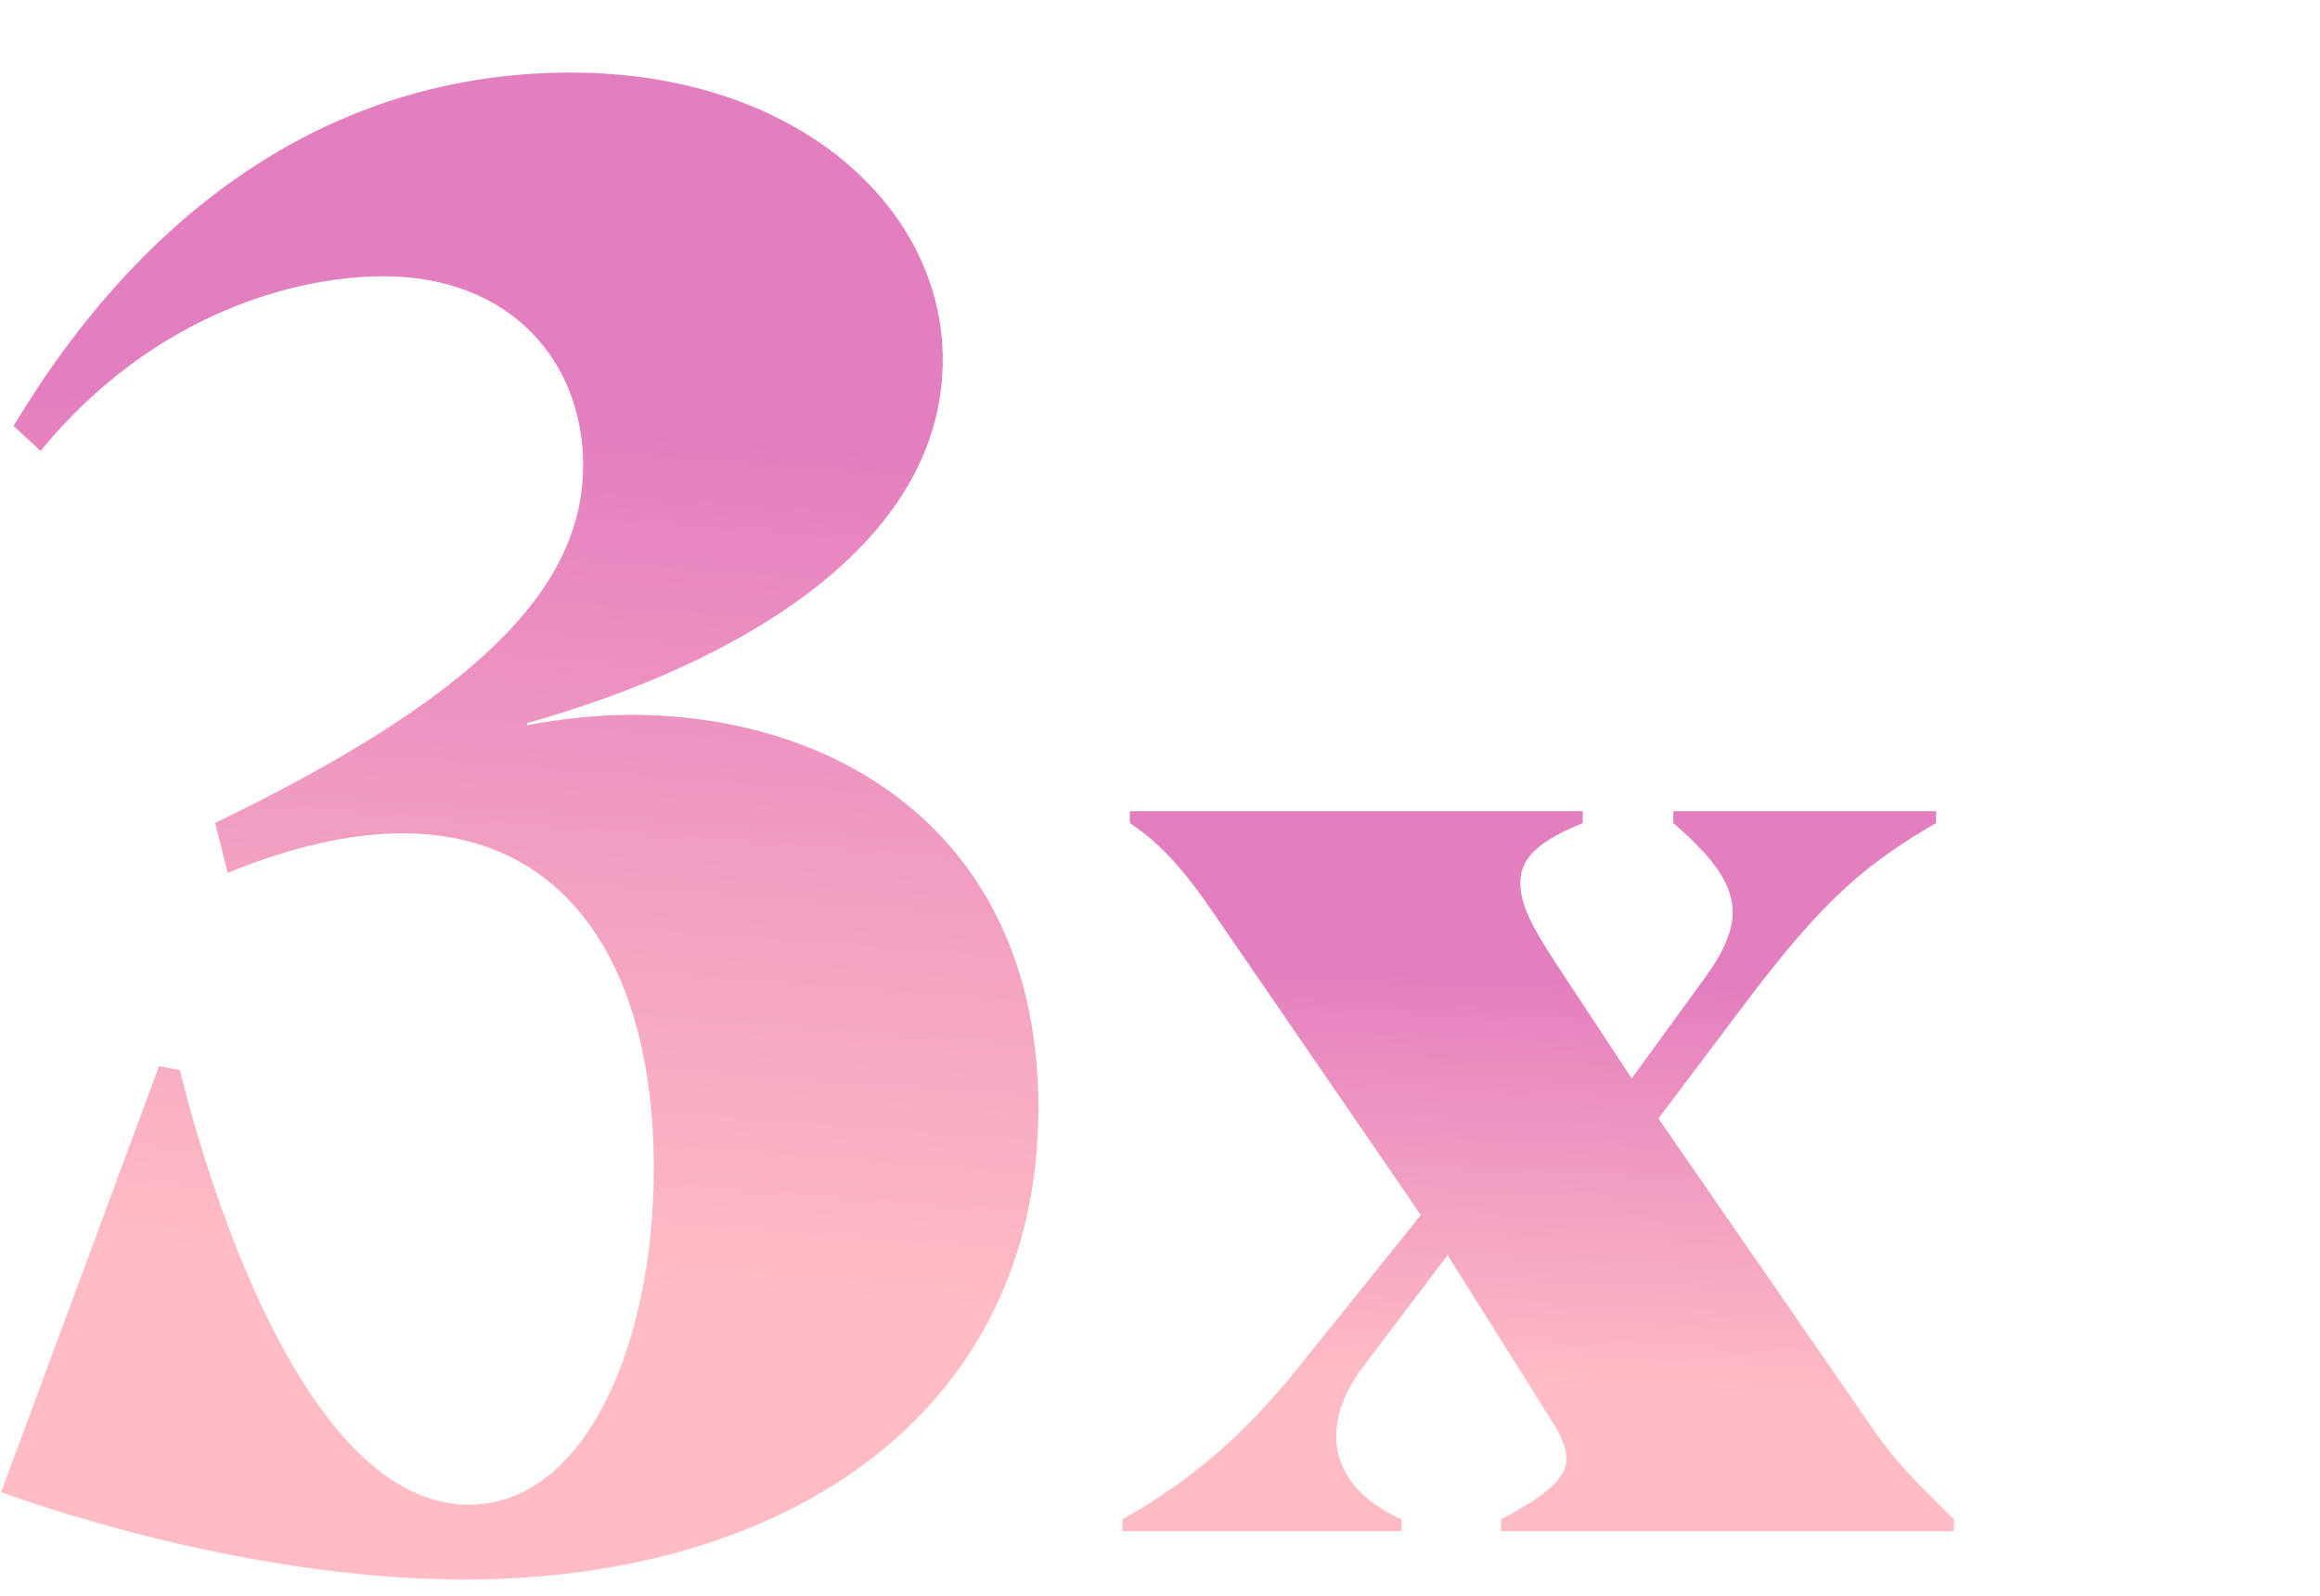
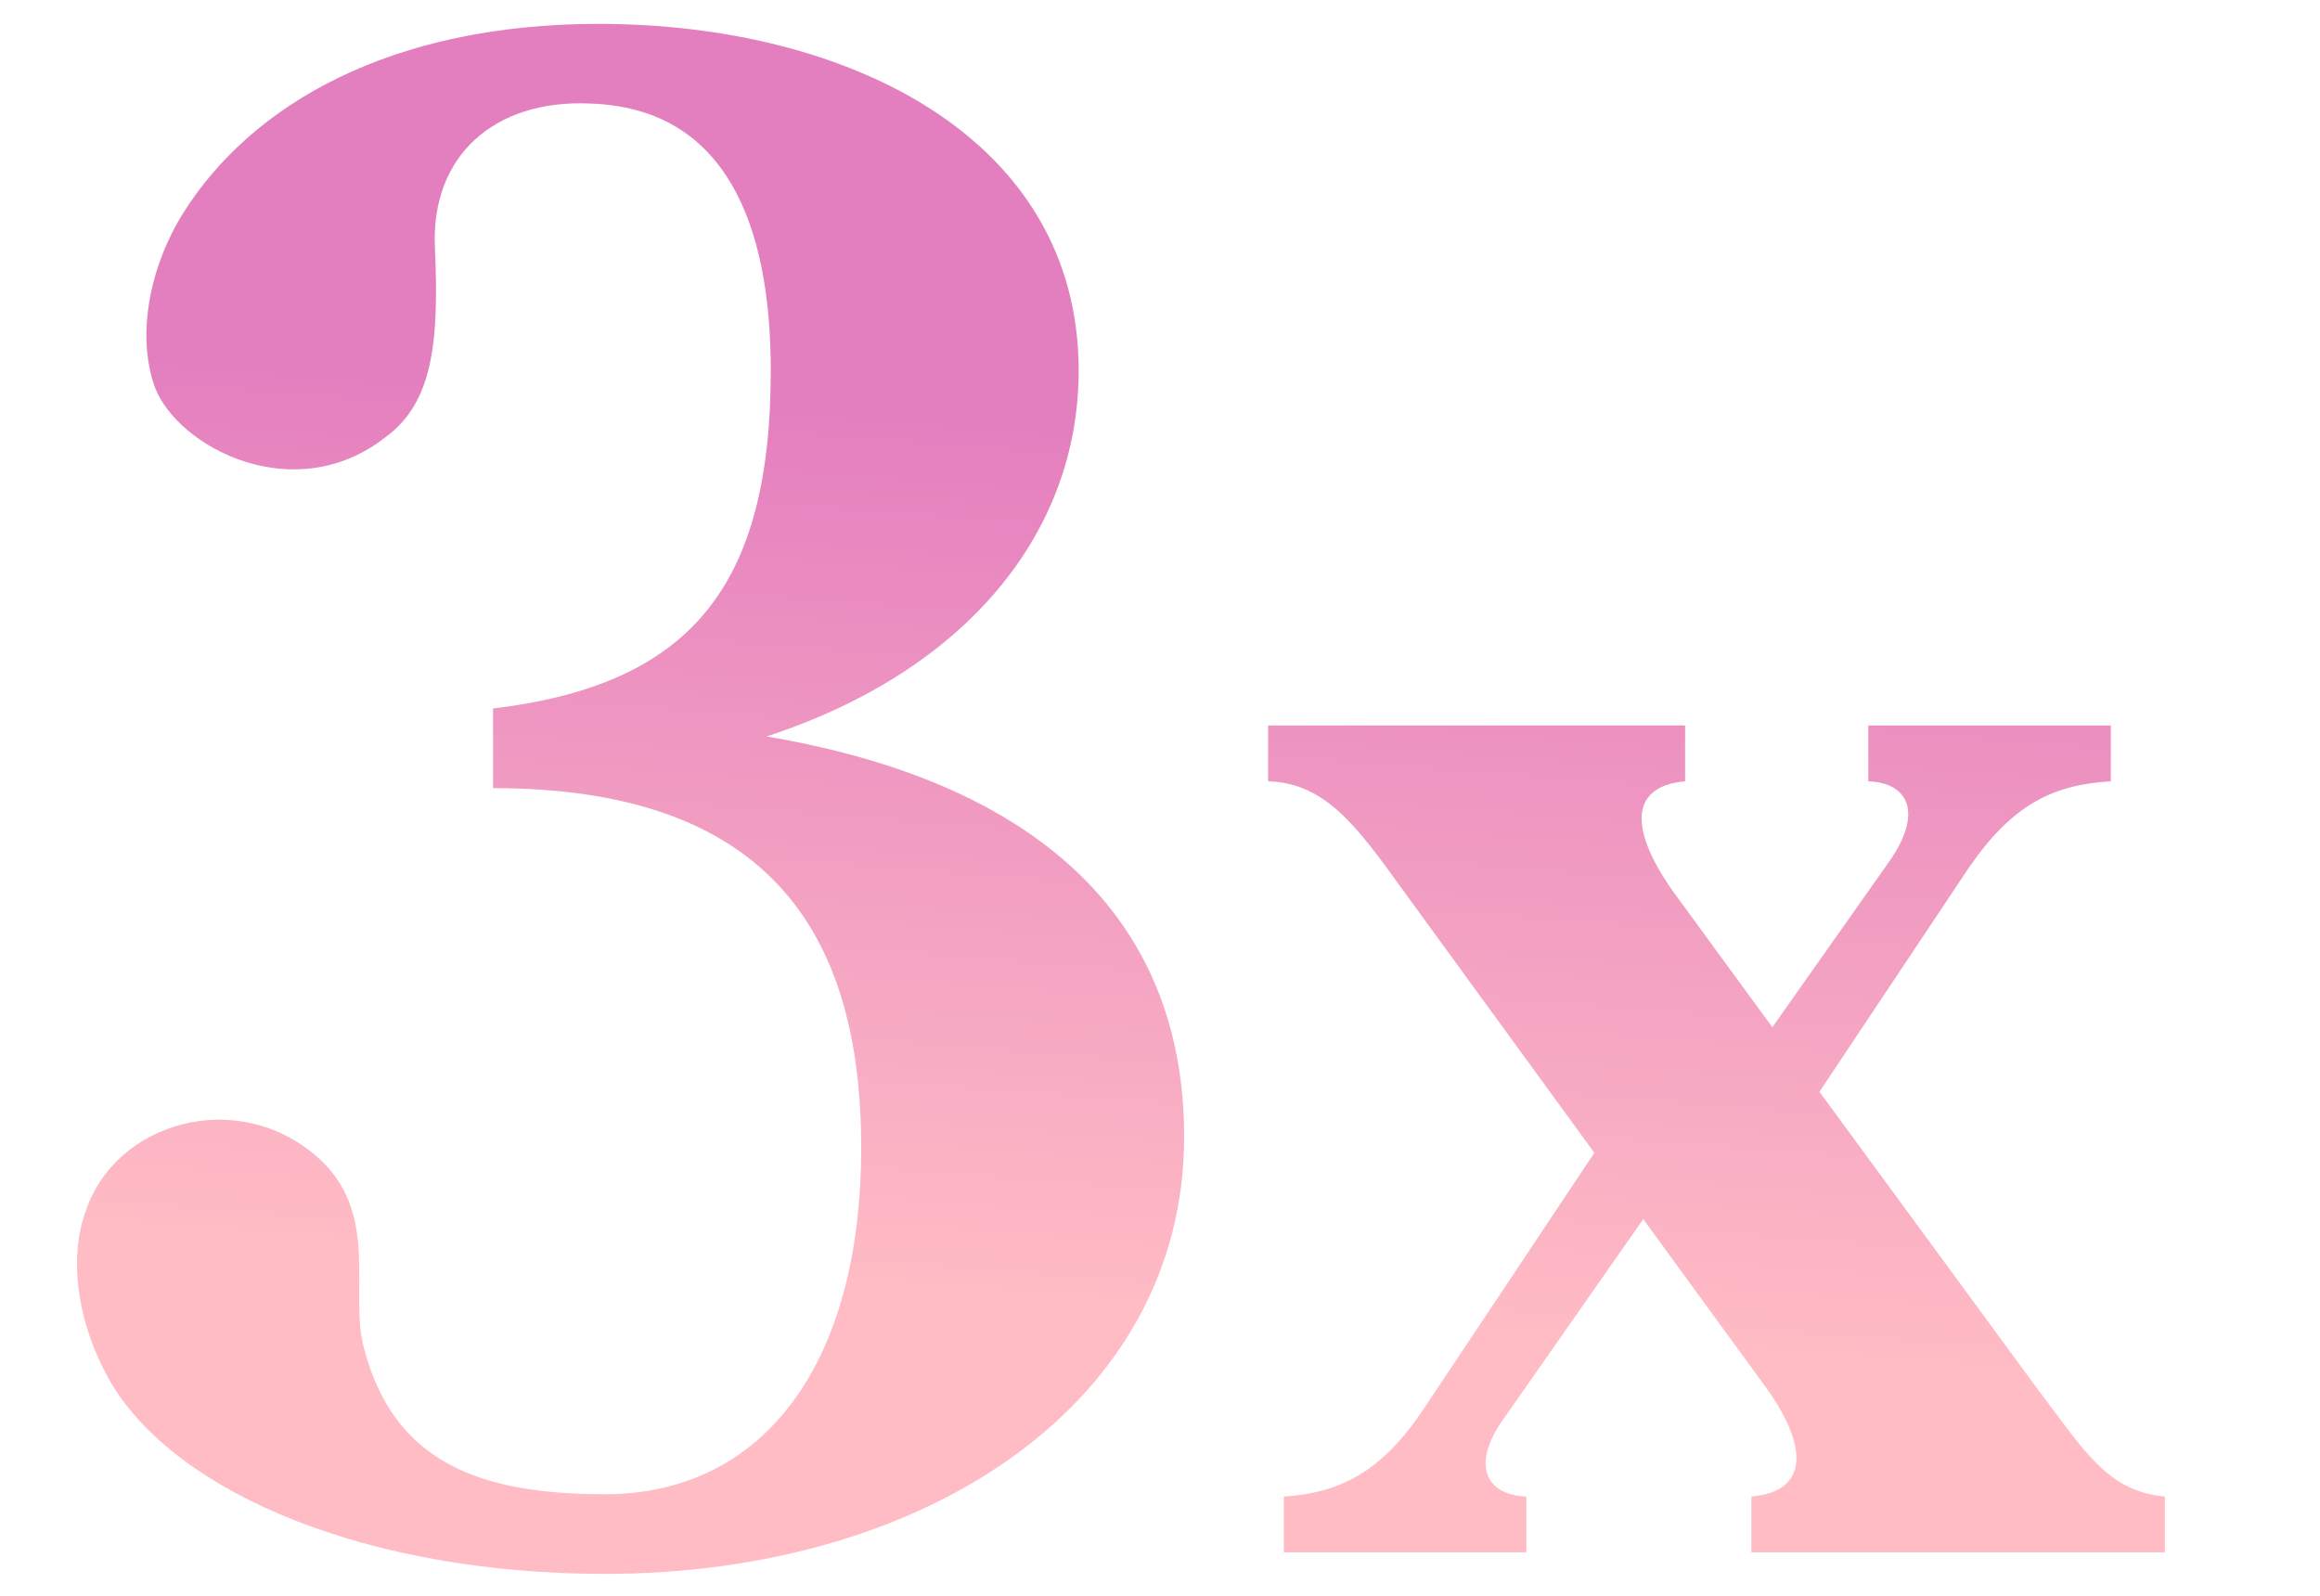
<svg xmlns="http://www.w3.org/2000/svg" width="125" height="86" viewBox="0 0 125 86" fill="none">
-   <path d="M60.475 82.511V81.871C64.555 79.551 67.355 76.991 70.315 73.231L76.555 65.471L65.515 49.391C63.835 46.911 62.555 45.471 60.875 44.351V43.711H85.275V44.351C82.955 45.311 81.915 46.191 81.915 47.551C81.915 48.751 82.555 49.951 83.755 51.791L87.915 58.111L91.755 52.831C92.875 51.311 93.355 50.191 93.355 49.151C93.355 47.711 92.395 46.271 90.155 44.351V43.711H104.315V44.351C100.475 46.591 98.315 48.431 94.235 53.791L89.355 60.271L100.795 76.831C102.235 78.911 103.115 79.711 105.275 81.871V82.511H80.875V81.871C83.435 80.511 84.395 79.631 84.395 78.591C84.395 78.111 84.155 77.391 83.675 76.671L77.995 67.631L73.515 73.551C72.475 74.911 71.995 76.191 71.995 77.391C71.995 79.231 73.195 80.831 75.515 81.871V82.511H60.475Z" fill="url(#paint0_linear_182_826)" />
-   <path d="M25.035 85.111C12.603 85.111 0.395 80.519 0.059 80.407L8.571 57.447L9.691 57.671C9.803 58.007 15.067 81.079 25.259 81.079C31.531 81.079 35.227 72.455 35.227 62.935C35.227 52.519 30.859 44.903 21.675 44.903C18.987 44.903 15.851 45.575 12.267 47.031L11.595 44.343C25.483 37.623 31.419 31.799 31.419 25.079C31.419 19.479 27.499 14.887 20.667 14.887C16.075 14.887 8.347 16.791 2.187 24.295L0.731 22.951C7.787 11.191 17.979 3.911 30.747 3.911C42.955 3.911 50.795 11.191 50.795 19.367C50.795 29.671 39.147 35.943 28.395 38.967V39.079C30.187 38.743 32.091 38.519 33.995 38.519C45.307 38.519 55.947 45.127 55.947 59.687C55.947 76.039 42.507 85.111 25.035 85.111Z" fill="url(#paint1_linear_182_826)" />
+   <path d="M32.248 1.287C45.705 1.287 58.117 7.436 58.117 19.964C58.117 28.78 51.968 36.204 41.296 39.684C55.68 42.12 63.8 49.312 63.8 61.26C63.8 75.528 49.996 84.808 32.596 84.808C19.837 84.808 9.629 80.516 6.033 74.6C4.061 71.236 3.713 67.639 4.641 65.203C6.265 60.447 12.76 58.592 17.052 62.304C20.532 65.32 18.793 69.612 19.605 72.628C21.229 78.891 25.985 80.516 32.596 80.516C41.18 80.516 46.401 73.44 46.401 61.84C46.401 49.892 41.065 42.468 26.565 42.468V38.176C37.237 36.9 41.529 31.564 41.529 19.964C41.529 12.076 39.093 5.811 31.785 5.579C26.681 5.347 23.201 8.364 23.433 13.352C23.665 18.455 23.317 21.704 20.765 23.56C15.893 27.387 9.629 24.14 8.353 20.892C7.309 17.992 8.121 14.279 9.861 11.495C13.573 5.579 21.113 1.287 32.248 1.287ZM90.792 42.1C87.69 42.382 87.878 44.825 90.134 48.022L95.492 55.353L101.79 46.424C103.576 43.886 102.918 42.194 100.663 42.1V39.092H113.728V42.1C110.626 42.288 108.464 43.321 106.114 46.705L98.03 58.831L109.686 74.718C112.318 78.196 113.54 80.358 116.642 80.64V83.647H94.364V80.64C97.56 80.358 97.372 77.82 95.116 74.718L88.537 65.693L81.11 76.315C79.23 78.853 79.982 80.546 82.238 80.64V83.647H69.172V80.64C72.18 80.452 74.436 79.323 76.692 75.939L85.904 62.121L75.564 47.928C73.12 44.544 71.428 42.194 68.326 42.1V39.092H90.792V42.1Z" fill="url(#paint0_linear_219_804)" />
  <defs>
-     <linearGradient id="paint0_linear_182_826" x1="61.917" y1="51.808" x2="60.924" y2="73.7" gradientUnits="userSpaceOnUse">
-       <stop stop-color="#E47FBF" />
-       <stop offset="1" stop-color="#FFBCC4" />
-     </linearGradient>
-     <linearGradient id="paint1_linear_182_826" x1="1.859" y1="20.856" x2="-1.617" y2="66.501" gradientUnits="userSpaceOnUse">
+     <linearGradient id="paint0_linear_219_804" x1="2.159" y1="18.866" x2="-1.459" y2="65.461" gradientUnits="userSpaceOnUse">
      <stop stop-color="#E47FBF" />
      <stop offset="1" stop-color="#FFBCC4" />
    </linearGradient>
  </defs>
</svg>
